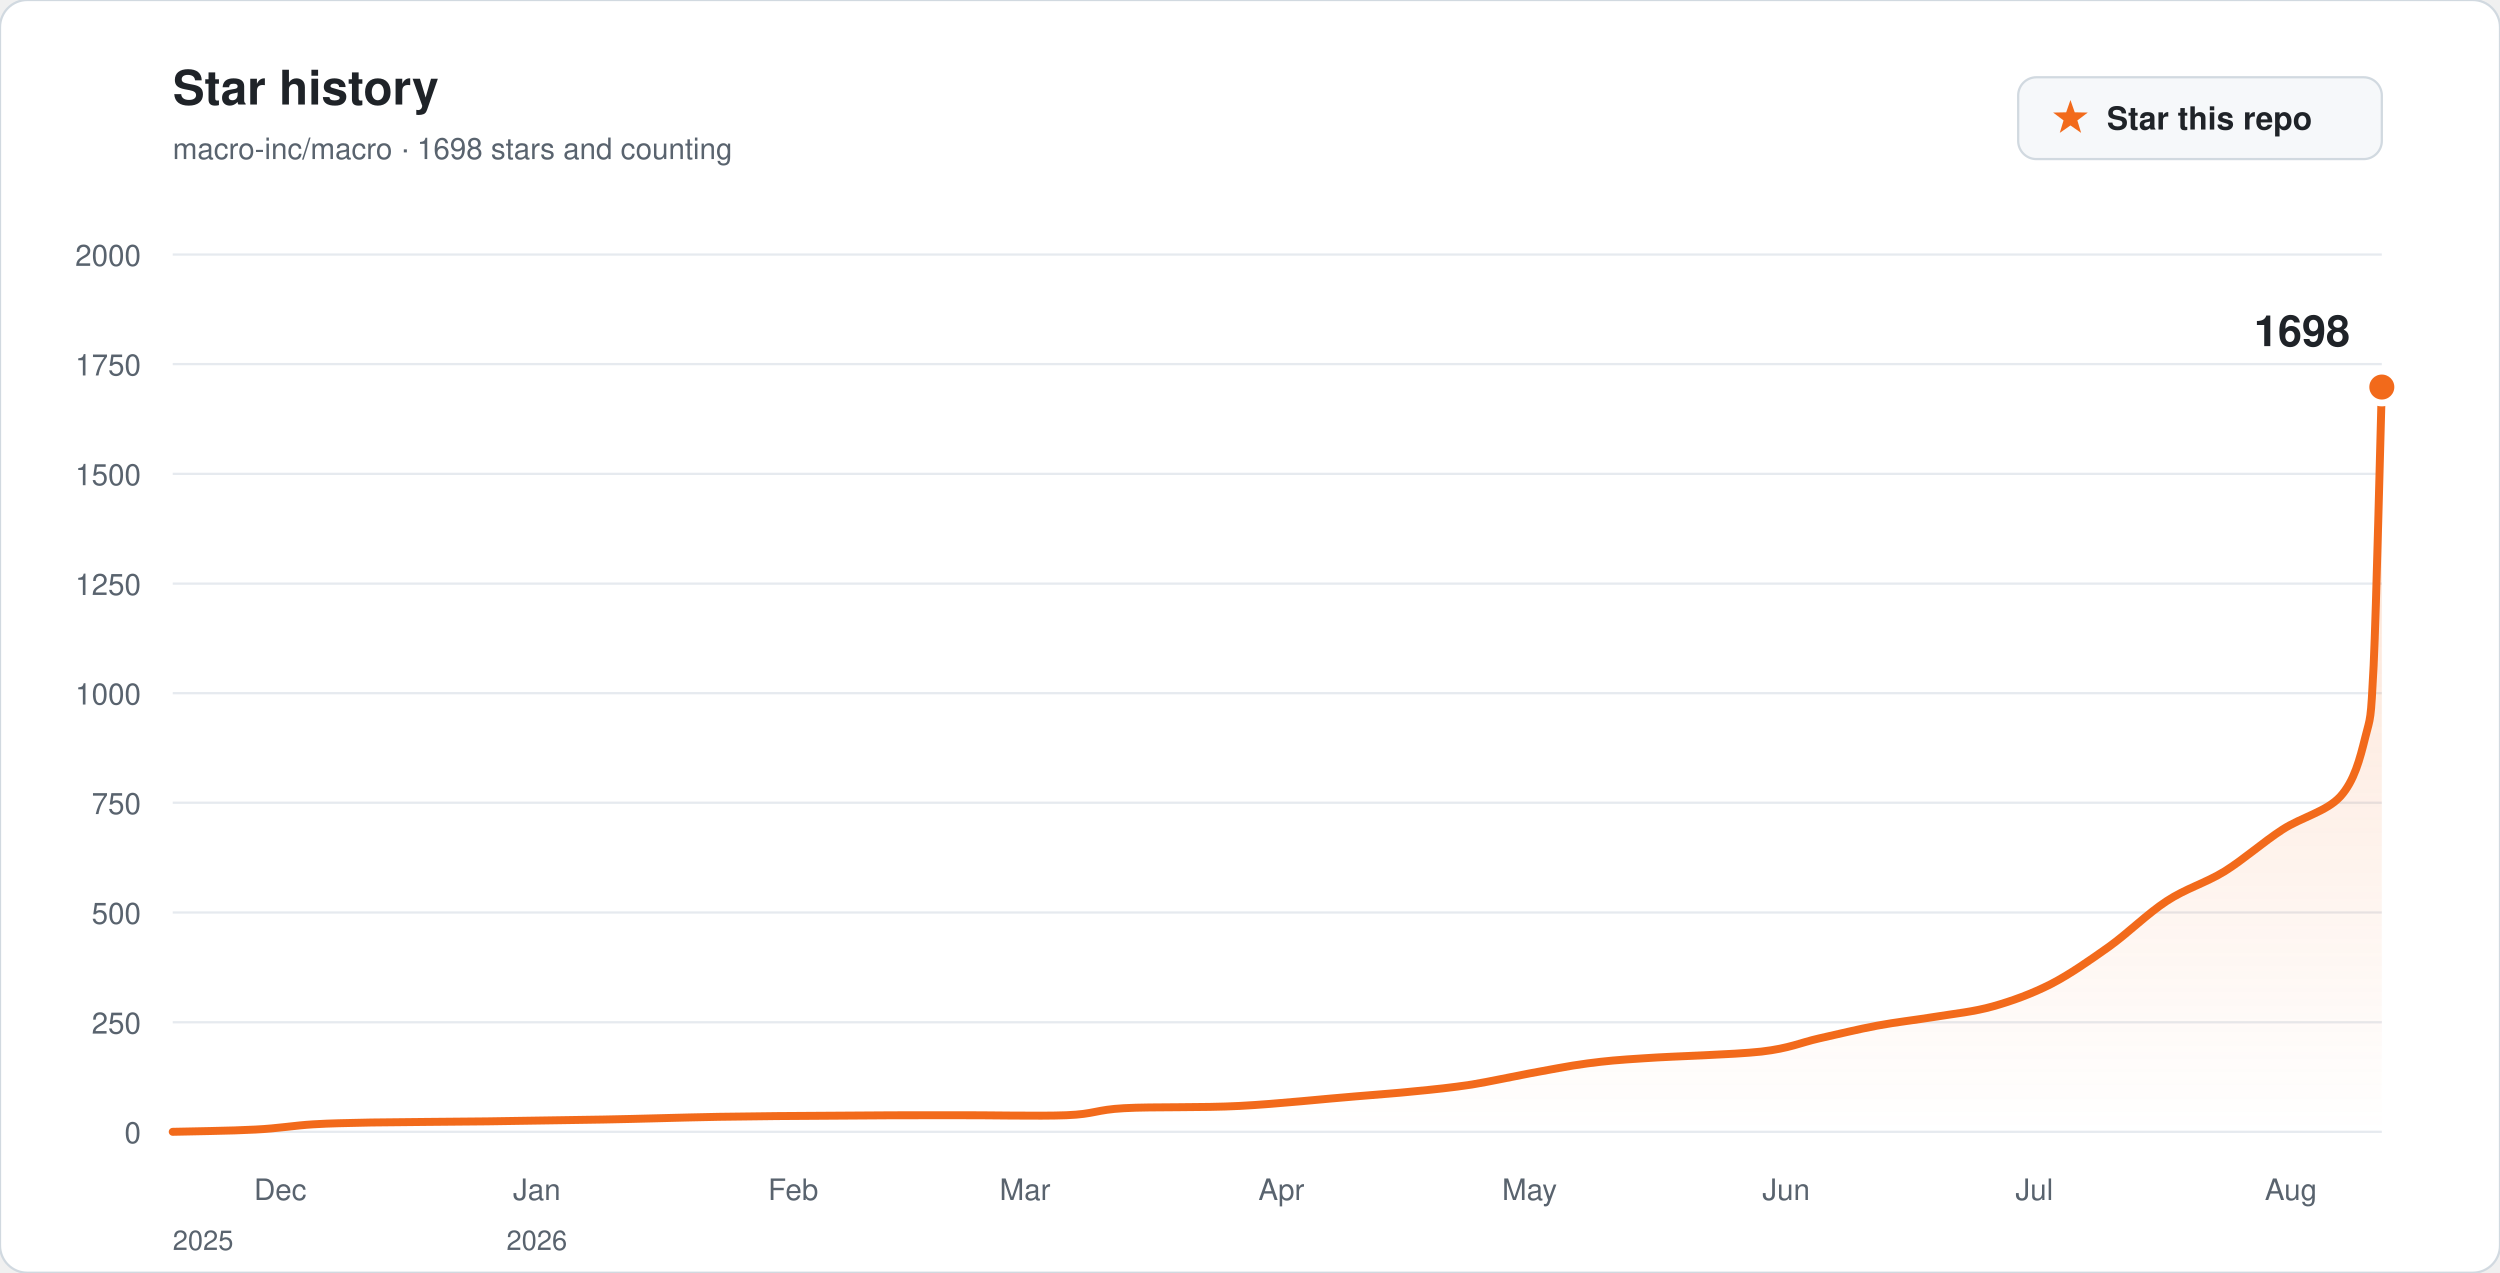
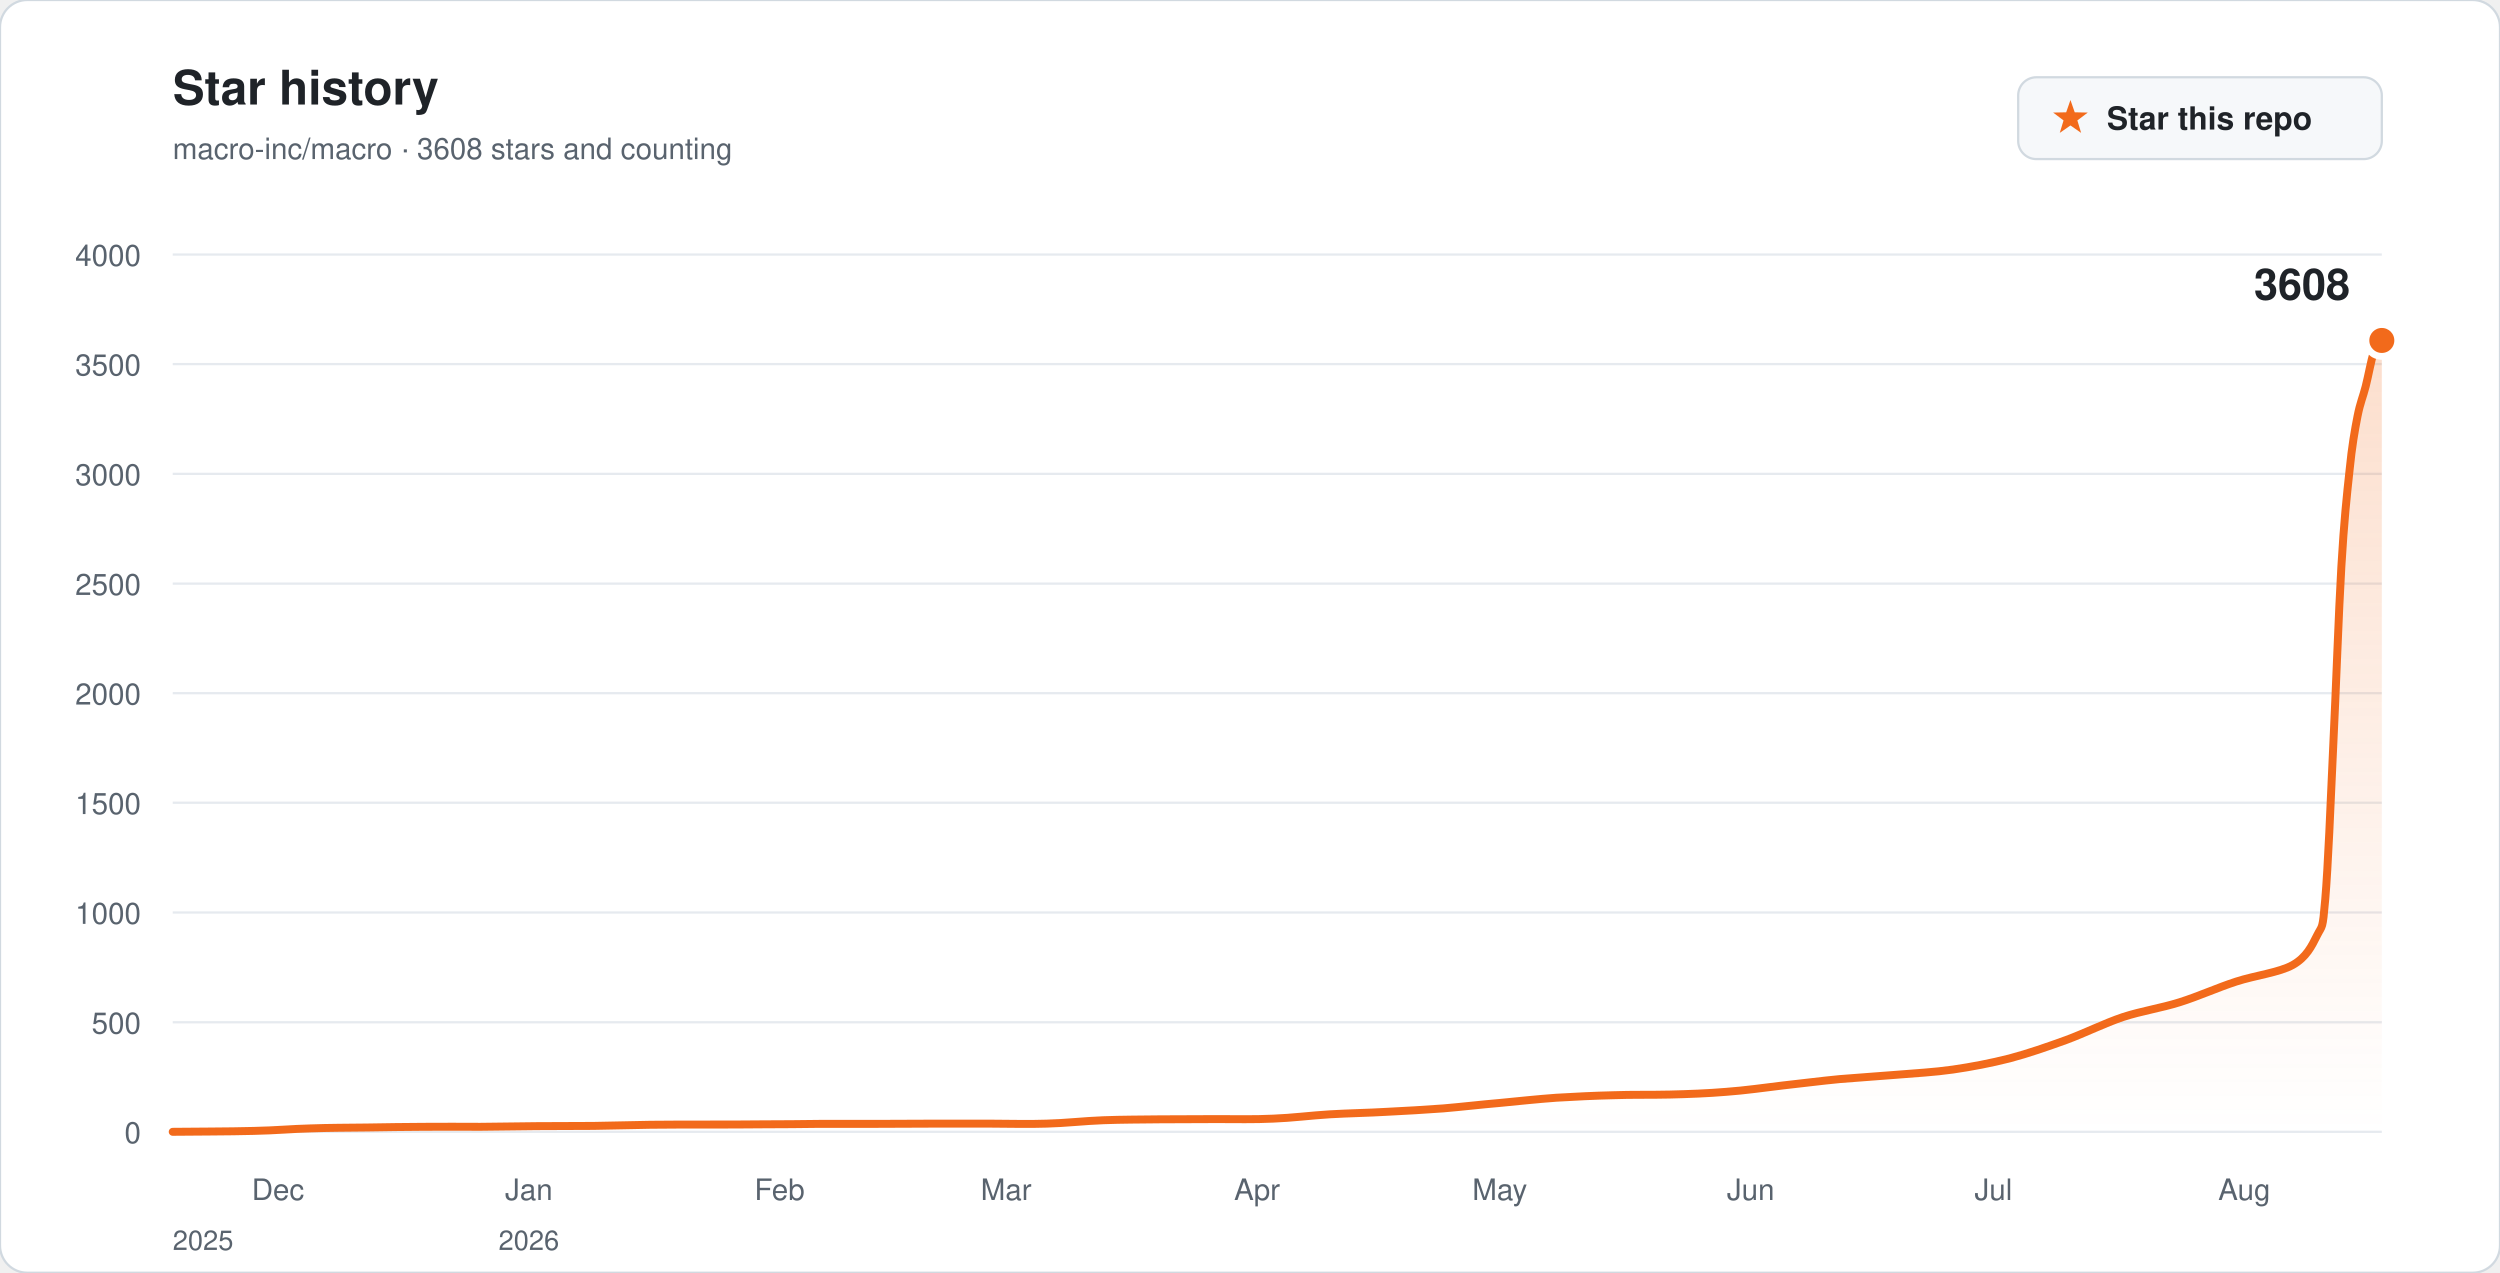
- <svg xmlns="http://www.w3.org/2000/svg" width="1100" height="560" viewBox="0 0 1100 560" role="img" aria-label="Macro GitHub star history: 1698 stars">
+ <svg xmlns="http://www.w3.org/2000/svg" width="1100" height="560" viewBox="0 0 1100 560" role="img" aria-label="Macro GitHub star history: 3608 stars">
  <defs>
    <linearGradient id="g" x1="0" y1="0" x2="0" y2="1">
      <stop offset="0%" stop-color="#f26a1b" stop-opacity="0.22" />
      <stop offset="100%" stop-color="#f26a1b" stop-opacity="0.0" />
    </linearGradient>
  </defs>
  <rect width="1100" height="560" rx="12" fill="#ffffff" stroke="#d1d9e0" />
  <text x="76" y="46" font-family="-apple-system,BlinkMacSystemFont,'Segoe UI',Helvetica,Arial,sans-serif" font-size="21" font-weight="600" fill="#1f2328">Star history</text>
-   <text x="76" y="70" font-family="-apple-system,BlinkMacSystemFont,'Segoe UI',Helvetica,Arial,sans-serif" font-size="13" fill="#59636e">macro-inc/macro · 1698 stars and counting</text>
+   <text x="76" y="70" font-family="-apple-system,BlinkMacSystemFont,'Segoe UI',Helvetica,Arial,sans-serif" font-size="13" fill="#59636e">macro-inc/macro · 3608 stars and counting</text>
  <rect x="888" y="34" width="160" height="36" rx="8" fill="#f6f8fa" stroke="#d1d9e0" />
  <path d="M 911.00,44.00 L 912.88,49.41 L 918.61,49.53 L 914.04,52.99 L 915.70,58.47 L 911.00,55.20 L 906.30,58.47 L 907.96,52.99 L 903.39,49.53 L 909.12,49.41 Z" fill="#f26a1b" />
  <text x="927" y="57" font-family="-apple-system,BlinkMacSystemFont,'Segoe UI',Helvetica,Arial,sans-serif" font-size="14" font-weight="600" fill="#1f2328">Star this repo</text>
  <line x1="76" y1="498.0" x2="1048" y2="498.0" stroke="#e6eaef" stroke-width="1" />
  <text x="62" y="503.0" text-anchor="end" font-family="-apple-system,BlinkMacSystemFont,'Segoe UI',Helvetica,Arial,sans-serif" font-size="13" fill="#59636e">0</text>
  <line x1="76" y1="449.8" x2="1048" y2="449.8" stroke="#e6eaef" stroke-width="1" />
-   <text x="62" y="454.8" text-anchor="end" font-family="-apple-system,BlinkMacSystemFont,'Segoe UI',Helvetica,Arial,sans-serif" font-size="13" fill="#59636e">250</text>
+   <text x="62" y="454.8" text-anchor="end" font-family="-apple-system,BlinkMacSystemFont,'Segoe UI',Helvetica,Arial,sans-serif" font-size="13" fill="#59636e">500</text>
  <line x1="76" y1="401.5" x2="1048" y2="401.5" stroke="#e6eaef" stroke-width="1" />
-   <text x="62" y="406.5" text-anchor="end" font-family="-apple-system,BlinkMacSystemFont,'Segoe UI',Helvetica,Arial,sans-serif" font-size="13" fill="#59636e">500</text>
+   <text x="62" y="406.5" text-anchor="end" font-family="-apple-system,BlinkMacSystemFont,'Segoe UI',Helvetica,Arial,sans-serif" font-size="13" fill="#59636e">1000</text>
  <line x1="76" y1="353.2" x2="1048" y2="353.2" stroke="#e6eaef" stroke-width="1" />
-   <text x="62" y="358.2" text-anchor="end" font-family="-apple-system,BlinkMacSystemFont,'Segoe UI',Helvetica,Arial,sans-serif" font-size="13" fill="#59636e">750</text>
+   <text x="62" y="358.2" text-anchor="end" font-family="-apple-system,BlinkMacSystemFont,'Segoe UI',Helvetica,Arial,sans-serif" font-size="13" fill="#59636e">1500</text>
  <line x1="76" y1="305.0" x2="1048" y2="305.0" stroke="#e6eaef" stroke-width="1" />
-   <text x="62" y="310.0" text-anchor="end" font-family="-apple-system,BlinkMacSystemFont,'Segoe UI',Helvetica,Arial,sans-serif" font-size="13" fill="#59636e">1000</text>
+   <text x="62" y="310.0" text-anchor="end" font-family="-apple-system,BlinkMacSystemFont,'Segoe UI',Helvetica,Arial,sans-serif" font-size="13" fill="#59636e">2000</text>
  <line x1="76" y1="256.8" x2="1048" y2="256.8" stroke="#e6eaef" stroke-width="1" />
-   <text x="62" y="261.8" text-anchor="end" font-family="-apple-system,BlinkMacSystemFont,'Segoe UI',Helvetica,Arial,sans-serif" font-size="13" fill="#59636e">1250</text>
+   <text x="62" y="261.8" text-anchor="end" font-family="-apple-system,BlinkMacSystemFont,'Segoe UI',Helvetica,Arial,sans-serif" font-size="13" fill="#59636e">2500</text>
  <line x1="76" y1="208.5" x2="1048" y2="208.5" stroke="#e6eaef" stroke-width="1" />
-   <text x="62" y="213.5" text-anchor="end" font-family="-apple-system,BlinkMacSystemFont,'Segoe UI',Helvetica,Arial,sans-serif" font-size="13" fill="#59636e">1500</text>
+   <text x="62" y="213.5" text-anchor="end" font-family="-apple-system,BlinkMacSystemFont,'Segoe UI',Helvetica,Arial,sans-serif" font-size="13" fill="#59636e">3000</text>
  <line x1="76" y1="160.2" x2="1048" y2="160.2" stroke="#e6eaef" stroke-width="1" />
-   <text x="62" y="165.2" text-anchor="end" font-family="-apple-system,BlinkMacSystemFont,'Segoe UI',Helvetica,Arial,sans-serif" font-size="13" fill="#59636e">1750</text>
+   <text x="62" y="165.2" text-anchor="end" font-family="-apple-system,BlinkMacSystemFont,'Segoe UI',Helvetica,Arial,sans-serif" font-size="13" fill="#59636e">3500</text>
  <line x1="76" y1="112.0" x2="1048" y2="112.0" stroke="#e6eaef" stroke-width="1" />
-   <text x="62" y="117.0" text-anchor="end" font-family="-apple-system,BlinkMacSystemFont,'Segoe UI',Helvetica,Arial,sans-serif" font-size="13" fill="#59636e">2000</text>
-   <text x="123.3" y="528" text-anchor="middle" font-family="-apple-system,BlinkMacSystemFont,'Segoe UI',Helvetica,Arial,sans-serif" font-size="13" fill="#59636e">Dec</text>
-   <text x="236.2" y="528" text-anchor="middle" font-family="-apple-system,BlinkMacSystemFont,'Segoe UI',Helvetica,Arial,sans-serif" font-size="13" fill="#59636e">Jan</text>
-   <text x="349.0" y="528" text-anchor="middle" font-family="-apple-system,BlinkMacSystemFont,'Segoe UI',Helvetica,Arial,sans-serif" font-size="13" fill="#59636e">Feb</text>
-   <text x="451.0" y="528" text-anchor="middle" font-family="-apple-system,BlinkMacSystemFont,'Segoe UI',Helvetica,Arial,sans-serif" font-size="13" fill="#59636e">Mar</text>
-   <text x="563.8" y="528" text-anchor="middle" font-family="-apple-system,BlinkMacSystemFont,'Segoe UI',Helvetica,Arial,sans-serif" font-size="13" fill="#59636e">Apr</text>
-   <text x="673.0" y="528" text-anchor="middle" font-family="-apple-system,BlinkMacSystemFont,'Segoe UI',Helvetica,Arial,sans-serif" font-size="13" fill="#59636e">May</text>
-   <text x="785.9" y="528" text-anchor="middle" font-family="-apple-system,BlinkMacSystemFont,'Segoe UI',Helvetica,Arial,sans-serif" font-size="13" fill="#59636e">Jun</text>
-   <text x="895.1" y="528" text-anchor="middle" font-family="-apple-system,BlinkMacSystemFont,'Segoe UI',Helvetica,Arial,sans-serif" font-size="13" fill="#59636e">Jul</text>
-   <text x="1008.0" y="528" text-anchor="middle" font-family="-apple-system,BlinkMacSystemFont,'Segoe UI',Helvetica,Arial,sans-serif" font-size="13" fill="#59636e">Aug</text>
+   <text x="62" y="117.0" text-anchor="end" font-family="-apple-system,BlinkMacSystemFont,'Segoe UI',Helvetica,Arial,sans-serif" font-size="13" fill="#59636e">4000</text>
+   <text x="122.3" y="528" text-anchor="middle" font-family="-apple-system,BlinkMacSystemFont,'Segoe UI',Helvetica,Arial,sans-serif" font-size="13" fill="#59636e">Dec</text>
+   <text x="232.7" y="528" text-anchor="middle" font-family="-apple-system,BlinkMacSystemFont,'Segoe UI',Helvetica,Arial,sans-serif" font-size="13" fill="#59636e">Jan</text>
+   <text x="343.0" y="528" text-anchor="middle" font-family="-apple-system,BlinkMacSystemFont,'Segoe UI',Helvetica,Arial,sans-serif" font-size="13" fill="#59636e">Feb</text>
+   <text x="442.7" y="528" text-anchor="middle" font-family="-apple-system,BlinkMacSystemFont,'Segoe UI',Helvetica,Arial,sans-serif" font-size="13" fill="#59636e">Mar</text>
+   <text x="553.1" y="528" text-anchor="middle" font-family="-apple-system,BlinkMacSystemFont,'Segoe UI',Helvetica,Arial,sans-serif" font-size="13" fill="#59636e">Apr</text>
+   <text x="659.9" y="528" text-anchor="middle" font-family="-apple-system,BlinkMacSystemFont,'Segoe UI',Helvetica,Arial,sans-serif" font-size="13" fill="#59636e">May</text>
+   <text x="770.3" y="528" text-anchor="middle" font-family="-apple-system,BlinkMacSystemFont,'Segoe UI',Helvetica,Arial,sans-serif" font-size="13" fill="#59636e">Jun</text>
+   <text x="877.1" y="528" text-anchor="middle" font-family="-apple-system,BlinkMacSystemFont,'Segoe UI',Helvetica,Arial,sans-serif" font-size="13" fill="#59636e">Jul</text>
+   <text x="987.5" y="528" text-anchor="middle" font-family="-apple-system,BlinkMacSystemFont,'Segoe UI',Helvetica,Arial,sans-serif" font-size="13" fill="#59636e">Aug</text>
  <text x="76.0" y="550" font-family="-apple-system,BlinkMacSystemFont,'Segoe UI',Helvetica,Arial,sans-serif" font-size="12" fill="#59636e">2025</text>
-   <text x="236.2" y="550" text-anchor="middle" font-family="-apple-system,BlinkMacSystemFont,'Segoe UI',Helvetica,Arial,sans-serif" font-size="12" fill="#59636e">2026</text>
-   <path d="M 76.0 498.0 C 82.1 497.8, 102.1 497.6, 112.4 497.0 C 122.7 496.5, 129.4 495.2, 137.9 494.7 C 146.4 494.2, 150.6 494.2, 163.4 493.9 C 176.1 493.7, 197.3 493.6, 214.3 493.4 C 231.3 493.1, 248.3 492.9, 265.3 492.6 C 282.3 492.3, 299.3 491.7, 316.3 491.4 C 333.3 491.1, 350.2 491.0, 367.2 490.9 C 384.2 490.7, 401.2 490.7, 418.2 490.7 C 435.2 490.6, 456.4 491.2, 469.2 490.7 C 481.9 490.2, 481.9 488.3, 494.7 487.6 C 507.4 486.9, 528.6 487.5, 545.6 486.6 C 562.6 485.7, 583.8 483.4, 596.6 482.4 C 609.3 481.3, 613.6 481.1, 622.1 480.2 C 630.6 479.4, 639.1 478.5, 647.6 477.2 C 656.0 475.8, 664.5 473.9, 673.0 472.3 C 681.5 470.8, 690.0 469.0, 698.5 467.9 C 707.0 466.8, 711.3 466.4, 724.0 465.6 C 736.7 464.7, 762.2 464.1, 775.0 462.7 C 787.7 461.2, 792.0 458.8, 800.4 456.9 C 808.9 455.0, 817.4 452.9, 825.9 451.3 C 834.4 449.7, 842.9 448.8, 851.4 447.4 C 859.9 446.0, 868.4 445.2, 876.9 442.8 C 885.4 440.4, 893.9 437.3, 902.4 433.0 C 910.9 428.6, 919.4 422.6, 927.9 416.6 C 936.4 410.5, 944.9 402.0, 953.3 396.5 C 961.8 390.9, 970.3 388.6, 978.8 383.4 C 987.3 378.1, 995.8 370.5, 1004.3 365.0 C 1012.8 359.5, 1023.7 357.1, 1029.8 350.4 C 1035.9 343.6, 1038.3 334.1, 1040.7 324.5 C 1043.1 314.9, 1043.1 318.5, 1044.4 292.8 C 1045.6 267.1, 1047.4 190.7, 1048.0 170.3 L 1048.0 498 L 76.0 498 Z" fill="url(#g)" />
-   <path d="M 76.0 498.0 C 82.1 497.8, 102.1 497.6, 112.4 497.0 C 122.7 496.5, 129.4 495.2, 137.9 494.7 C 146.4 494.2, 150.6 494.2, 163.4 493.9 C 176.1 493.7, 197.3 493.6, 214.3 493.4 C 231.3 493.1, 248.3 492.9, 265.3 492.6 C 282.3 492.3, 299.3 491.7, 316.3 491.4 C 333.3 491.1, 350.2 491.0, 367.2 490.9 C 384.2 490.7, 401.2 490.7, 418.2 490.7 C 435.2 490.6, 456.4 491.2, 469.2 490.7 C 481.9 490.2, 481.9 488.3, 494.7 487.6 C 507.4 486.9, 528.6 487.5, 545.6 486.6 C 562.6 485.7, 583.8 483.4, 596.6 482.4 C 609.3 481.3, 613.6 481.1, 622.1 480.2 C 630.6 479.4, 639.1 478.5, 647.6 477.2 C 656.0 475.8, 664.5 473.9, 673.0 472.3 C 681.5 470.8, 690.0 469.0, 698.5 467.9 C 707.0 466.8, 711.3 466.4, 724.0 465.6 C 736.7 464.7, 762.2 464.1, 775.0 462.7 C 787.7 461.2, 792.0 458.8, 800.4 456.9 C 808.9 455.0, 817.4 452.9, 825.9 451.3 C 834.4 449.7, 842.9 448.8, 851.4 447.4 C 859.9 446.0, 868.4 445.2, 876.9 442.8 C 885.4 440.4, 893.9 437.3, 902.4 433.0 C 910.9 428.6, 919.4 422.6, 927.9 416.6 C 936.4 410.5, 944.9 402.0, 953.3 396.5 C 961.8 390.9, 970.3 388.6, 978.8 383.4 C 987.3 378.1, 995.8 370.5, 1004.3 365.0 C 1012.8 359.5, 1023.7 357.1, 1029.8 350.4 C 1035.9 343.6, 1038.3 334.1, 1040.7 324.5 C 1043.1 314.9, 1043.1 318.5, 1044.4 292.8 C 1045.6 267.1, 1047.4 190.7, 1048.0 170.3" fill="none" stroke="#f26a1b" stroke-width="3.5" stroke-linecap="round" stroke-linejoin="round" />
-   <circle cx="1048.0" cy="170.3" r="7" fill="#f26a1b" stroke="#ffffff" stroke-width="3" />
-   <text x="1034.0" y="152.3" text-anchor="end" font-family="-apple-system,BlinkMacSystemFont,'Segoe UI',Helvetica,Arial,sans-serif" font-size="19" font-weight="700" fill="#1f2328">1698</text>
+   <text x="232.7" y="550" text-anchor="middle" font-family="-apple-system,BlinkMacSystemFont,'Segoe UI',Helvetica,Arial,sans-serif" font-size="12" fill="#59636e">2026</text>
+   <path d="M 76.0 498.0 C 81.9 497.9, 101.5 497.9, 111.6 497.6 C 121.7 497.4, 128.2 496.7, 136.5 496.5 C 144.8 496.2, 153.1 496.2, 161.5 496.1 C 169.8 496.0, 178.1 495.8, 186.4 495.8 C 194.7 495.7, 203.0 495.8, 211.3 495.8 C 219.6 495.7, 227.9 495.6, 236.2 495.5 C 244.5 495.4, 252.8 495.5, 261.1 495.4 C 269.5 495.3, 277.8 495.0, 286.1 494.9 C 294.4 494.8, 302.7 494.8, 311.0 494.8 C 319.3 494.8, 327.6 494.8, 335.9 494.7 C 344.2 494.7, 352.5 494.6, 360.8 494.5 C 369.1 494.5, 377.5 494.5, 385.8 494.5 C 394.1 494.5, 402.4 494.4, 410.7 494.4 C 419.0 494.4, 427.3 494.4, 435.6 494.4 C 443.9 494.4, 452.2 494.7, 460.5 494.4 C 468.8 494.2, 477.1 493.2, 485.5 492.9 C 493.8 492.6, 502.1 492.6, 510.4 492.5 C 518.7 492.4, 527.0 492.5, 535.3 492.4 C 543.6 492.4, 551.9 492.6, 560.2 492.2 C 568.5 491.9, 576.8 490.8, 585.1 490.3 C 593.5 489.8, 601.8 489.7, 610.1 489.2 C 618.4 488.8, 626.7 488.3, 635.0 487.7 C 643.3 487.0, 651.6 486.0, 659.9 485.3 C 668.2 484.5, 676.5 483.6, 684.8 483.0 C 693.1 482.5, 701.5 482.1, 709.8 481.9 C 718.1 481.6, 726.4 481.8, 734.7 481.6 C 743.0 481.4, 751.3 481.1, 759.6 480.4 C 767.9 479.8, 776.2 478.6, 784.5 477.6 C 792.8 476.7, 801.1 475.6, 809.5 474.8 C 817.8 474.1, 826.1 473.6, 834.4 472.9 C 842.7 472.2, 851.0 471.8, 859.3 470.6 C 867.6 469.4, 875.9 467.8, 884.2 465.7 C 892.5 463.5, 900.8 460.6, 909.1 457.6 C 917.5 454.5, 925.8 450.3, 934.1 447.5 C 942.4 444.8, 950.7 443.6, 959.0 441.0 C 967.3 438.4, 975.6 434.6, 983.9 431.9 C 992.2 429.2, 1002.9 427.9, 1008.8 424.6 C 1014.8 421.2, 1017.1 416.4, 1019.5 411.6 C 1021.9 406.8, 1021.9 409.6, 1023.1 395.8 C 1024.3 382.0, 1025.5 353.2, 1026.6 328.7 C 1027.8 304.3, 1029.0 269.6, 1030.2 249.3 C 1031.4 229.0, 1032.6 218.0, 1033.8 207.0 C 1034.9 195.9, 1036.1 189.4, 1037.3 183.2 C 1038.5 177.1, 1039.7 174.7, 1040.9 170.0 C 1042.1 165.3, 1043.3 158.5, 1044.4 155.1 C 1045.6 151.8, 1047.4 150.7, 1048.0 149.8 L 1048.0 498 L 76.0 498 Z" fill="url(#g)" />
+   <path d="M 76.0 498.0 C 81.9 497.9, 101.5 497.9, 111.6 497.6 C 121.7 497.4, 128.2 496.7, 136.5 496.5 C 144.8 496.2, 153.1 496.2, 161.5 496.1 C 169.8 496.0, 178.1 495.8, 186.4 495.8 C 194.7 495.7, 203.0 495.8, 211.3 495.8 C 219.6 495.7, 227.9 495.6, 236.2 495.5 C 244.5 495.4, 252.8 495.5, 261.1 495.4 C 269.5 495.3, 277.8 495.0, 286.1 494.9 C 294.4 494.8, 302.7 494.8, 311.0 494.8 C 319.3 494.8, 327.6 494.8, 335.9 494.7 C 344.2 494.7, 352.5 494.6, 360.8 494.5 C 369.1 494.5, 377.5 494.5, 385.8 494.5 C 394.1 494.5, 402.4 494.4, 410.7 494.4 C 419.0 494.4, 427.3 494.4, 435.6 494.4 C 443.9 494.4, 452.2 494.7, 460.5 494.4 C 468.8 494.2, 477.1 493.2, 485.5 492.9 C 493.8 492.6, 502.1 492.6, 510.4 492.5 C 518.7 492.4, 527.0 492.5, 535.3 492.4 C 543.6 492.4, 551.9 492.6, 560.2 492.2 C 568.5 491.9, 576.8 490.8, 585.1 490.3 C 593.5 489.8, 601.8 489.7, 610.1 489.2 C 618.4 488.8, 626.7 488.3, 635.0 487.7 C 643.3 487.0, 651.6 486.0, 659.9 485.3 C 668.2 484.5, 676.5 483.6, 684.8 483.0 C 693.1 482.5, 701.5 482.1, 709.8 481.9 C 718.1 481.6, 726.4 481.8, 734.7 481.6 C 743.0 481.4, 751.3 481.1, 759.6 480.4 C 767.9 479.8, 776.2 478.6, 784.5 477.6 C 792.8 476.7, 801.1 475.6, 809.5 474.8 C 817.8 474.1, 826.1 473.6, 834.4 472.9 C 842.7 472.2, 851.0 471.8, 859.3 470.6 C 867.6 469.4, 875.9 467.8, 884.2 465.7 C 892.5 463.5, 900.8 460.6, 909.1 457.6 C 917.5 454.5, 925.8 450.3, 934.1 447.5 C 942.4 444.8, 950.7 443.6, 959.0 441.0 C 967.3 438.4, 975.6 434.6, 983.9 431.9 C 992.2 429.2, 1002.9 427.9, 1008.8 424.6 C 1014.8 421.2, 1017.1 416.4, 1019.5 411.6 C 1021.9 406.8, 1021.9 409.6, 1023.1 395.8 C 1024.3 382.0, 1025.5 353.2, 1026.6 328.7 C 1027.8 304.3, 1029.0 269.6, 1030.2 249.3 C 1031.4 229.0, 1032.6 218.0, 1033.8 207.0 C 1034.9 195.9, 1036.1 189.4, 1037.3 183.2 C 1038.5 177.1, 1039.7 174.7, 1040.9 170.0 C 1042.1 165.3, 1043.3 158.5, 1044.4 155.1 C 1045.6 151.8, 1047.4 150.7, 1048.0 149.8" fill="none" stroke="#f26a1b" stroke-width="3.5" stroke-linecap="round" stroke-linejoin="round" />
+   <circle cx="1048.0" cy="149.8" r="7" fill="#f26a1b" stroke="#ffffff" stroke-width="3" />
+   <text x="1034.0" y="131.8" text-anchor="end" font-family="-apple-system,BlinkMacSystemFont,'Segoe UI',Helvetica,Arial,sans-serif" font-size="19" font-weight="700" fill="#1f2328">3608</text>
</svg>
